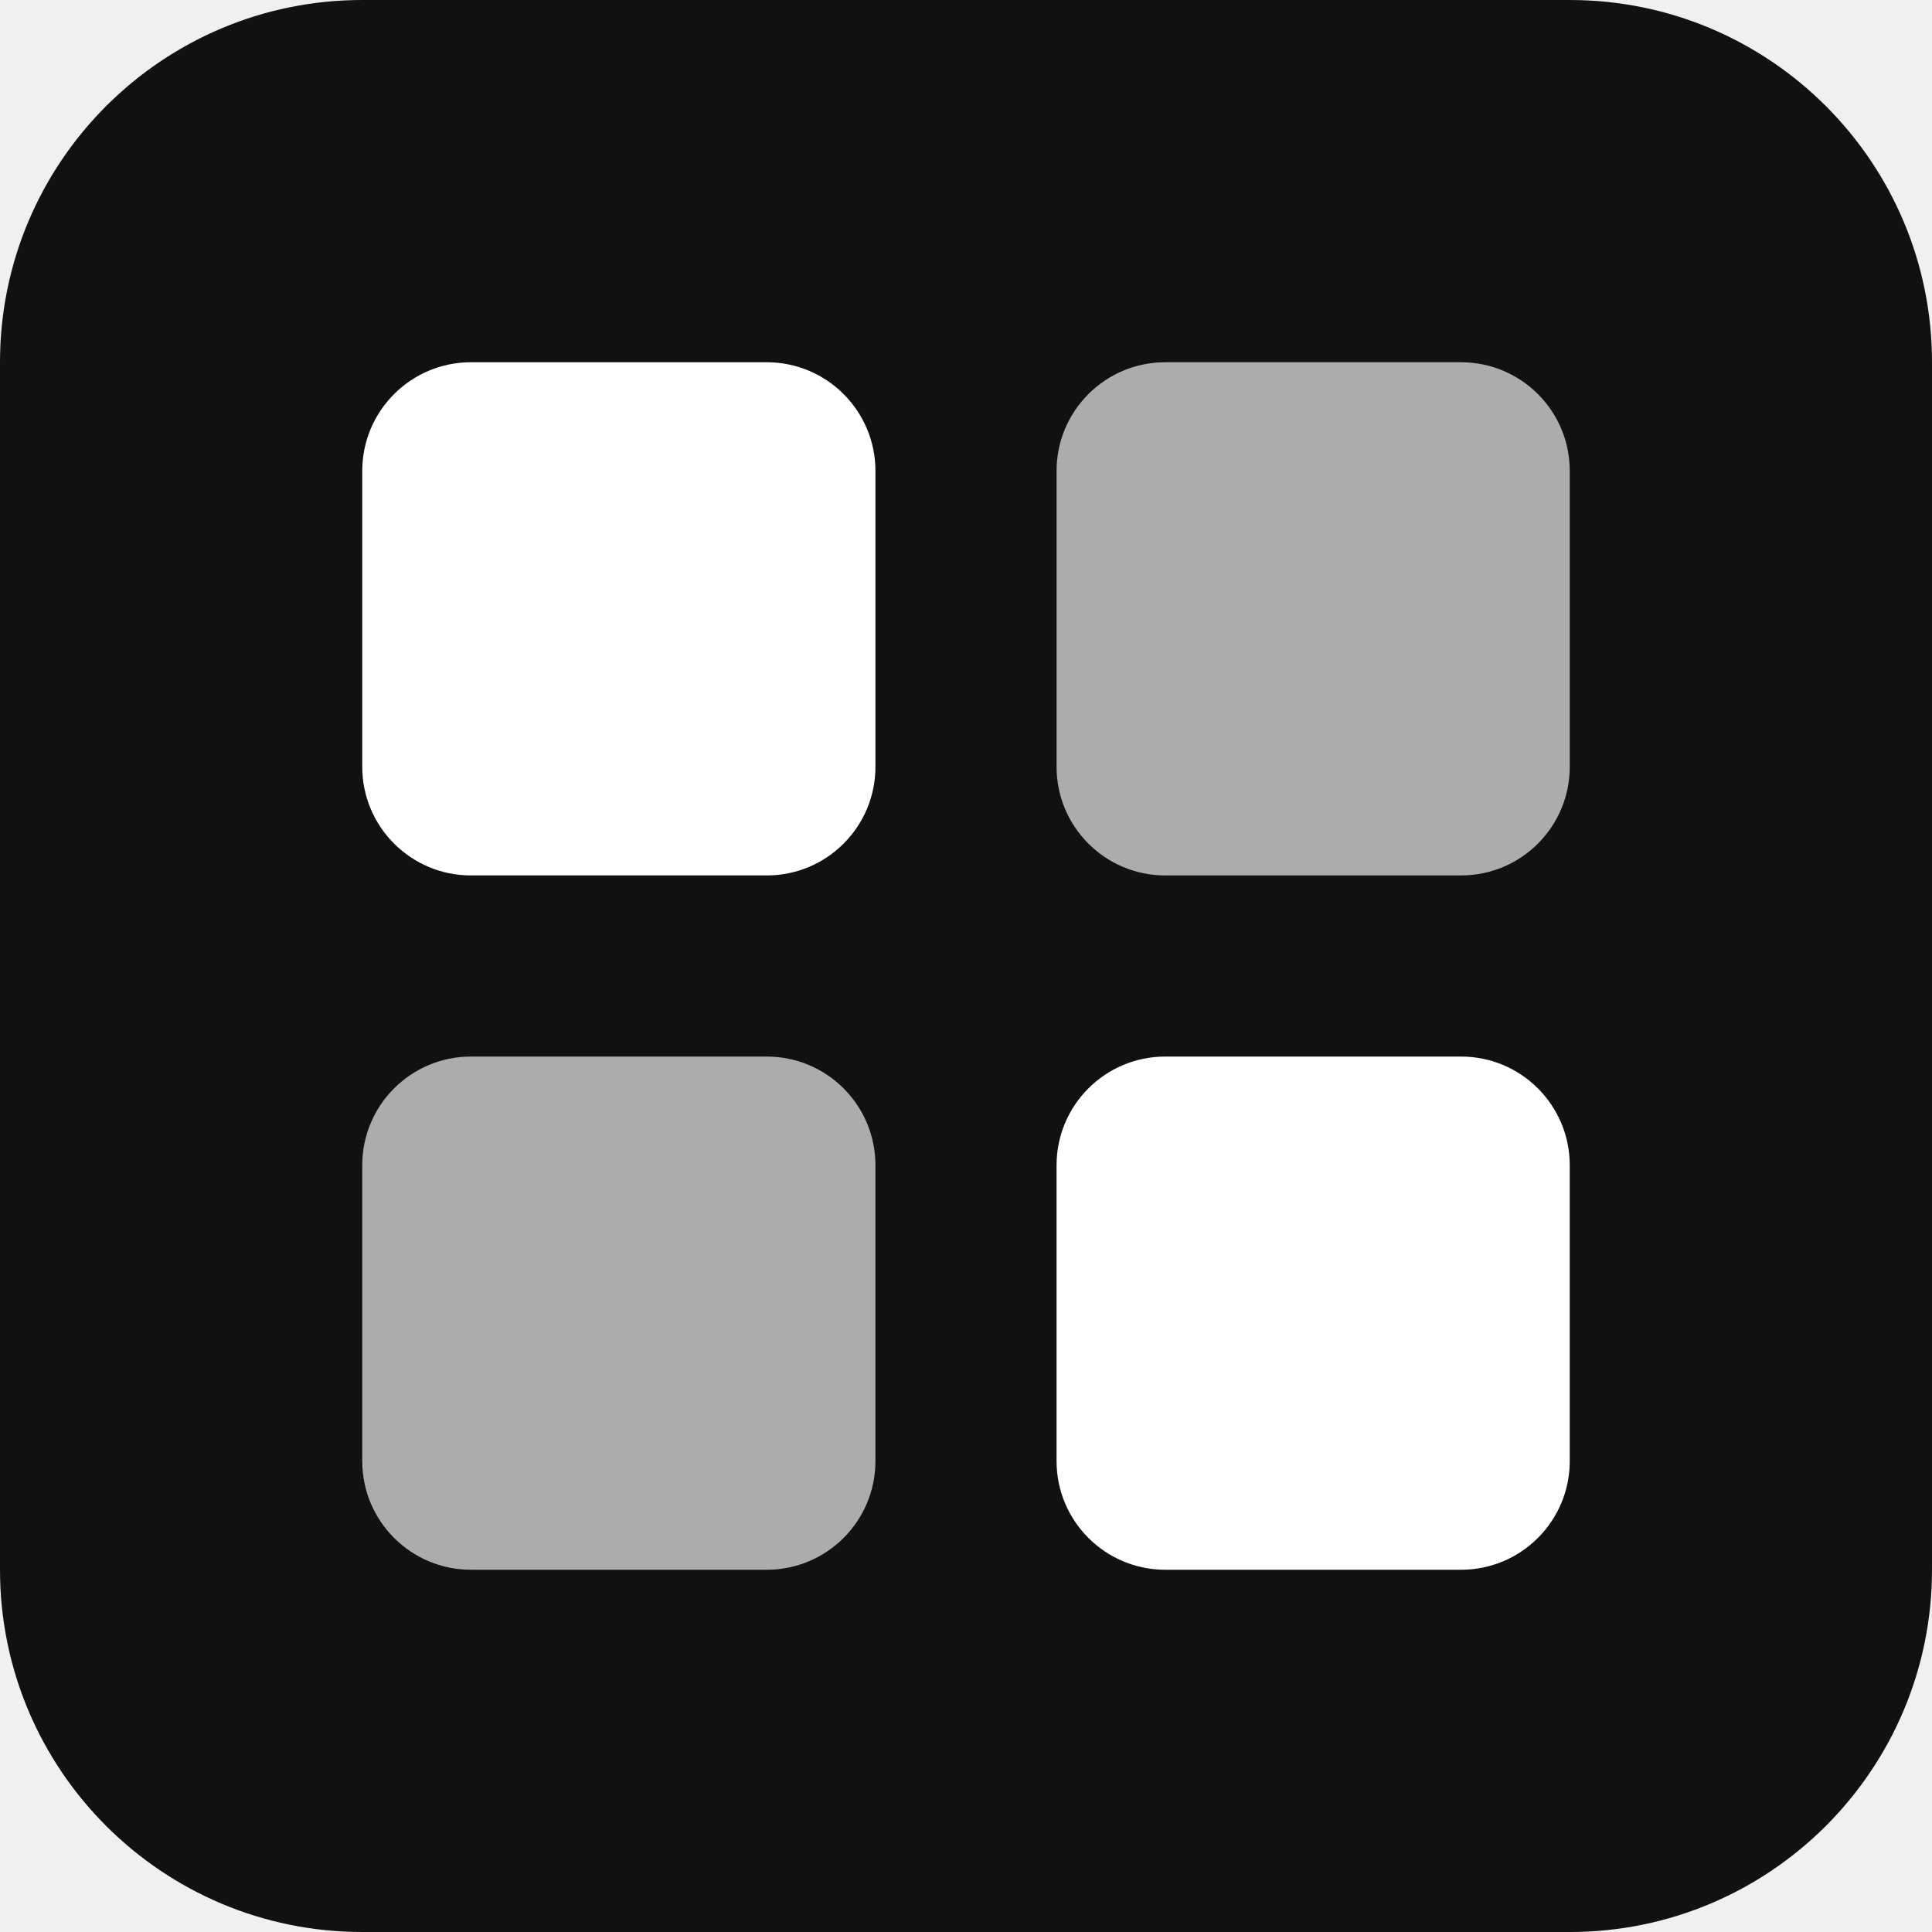
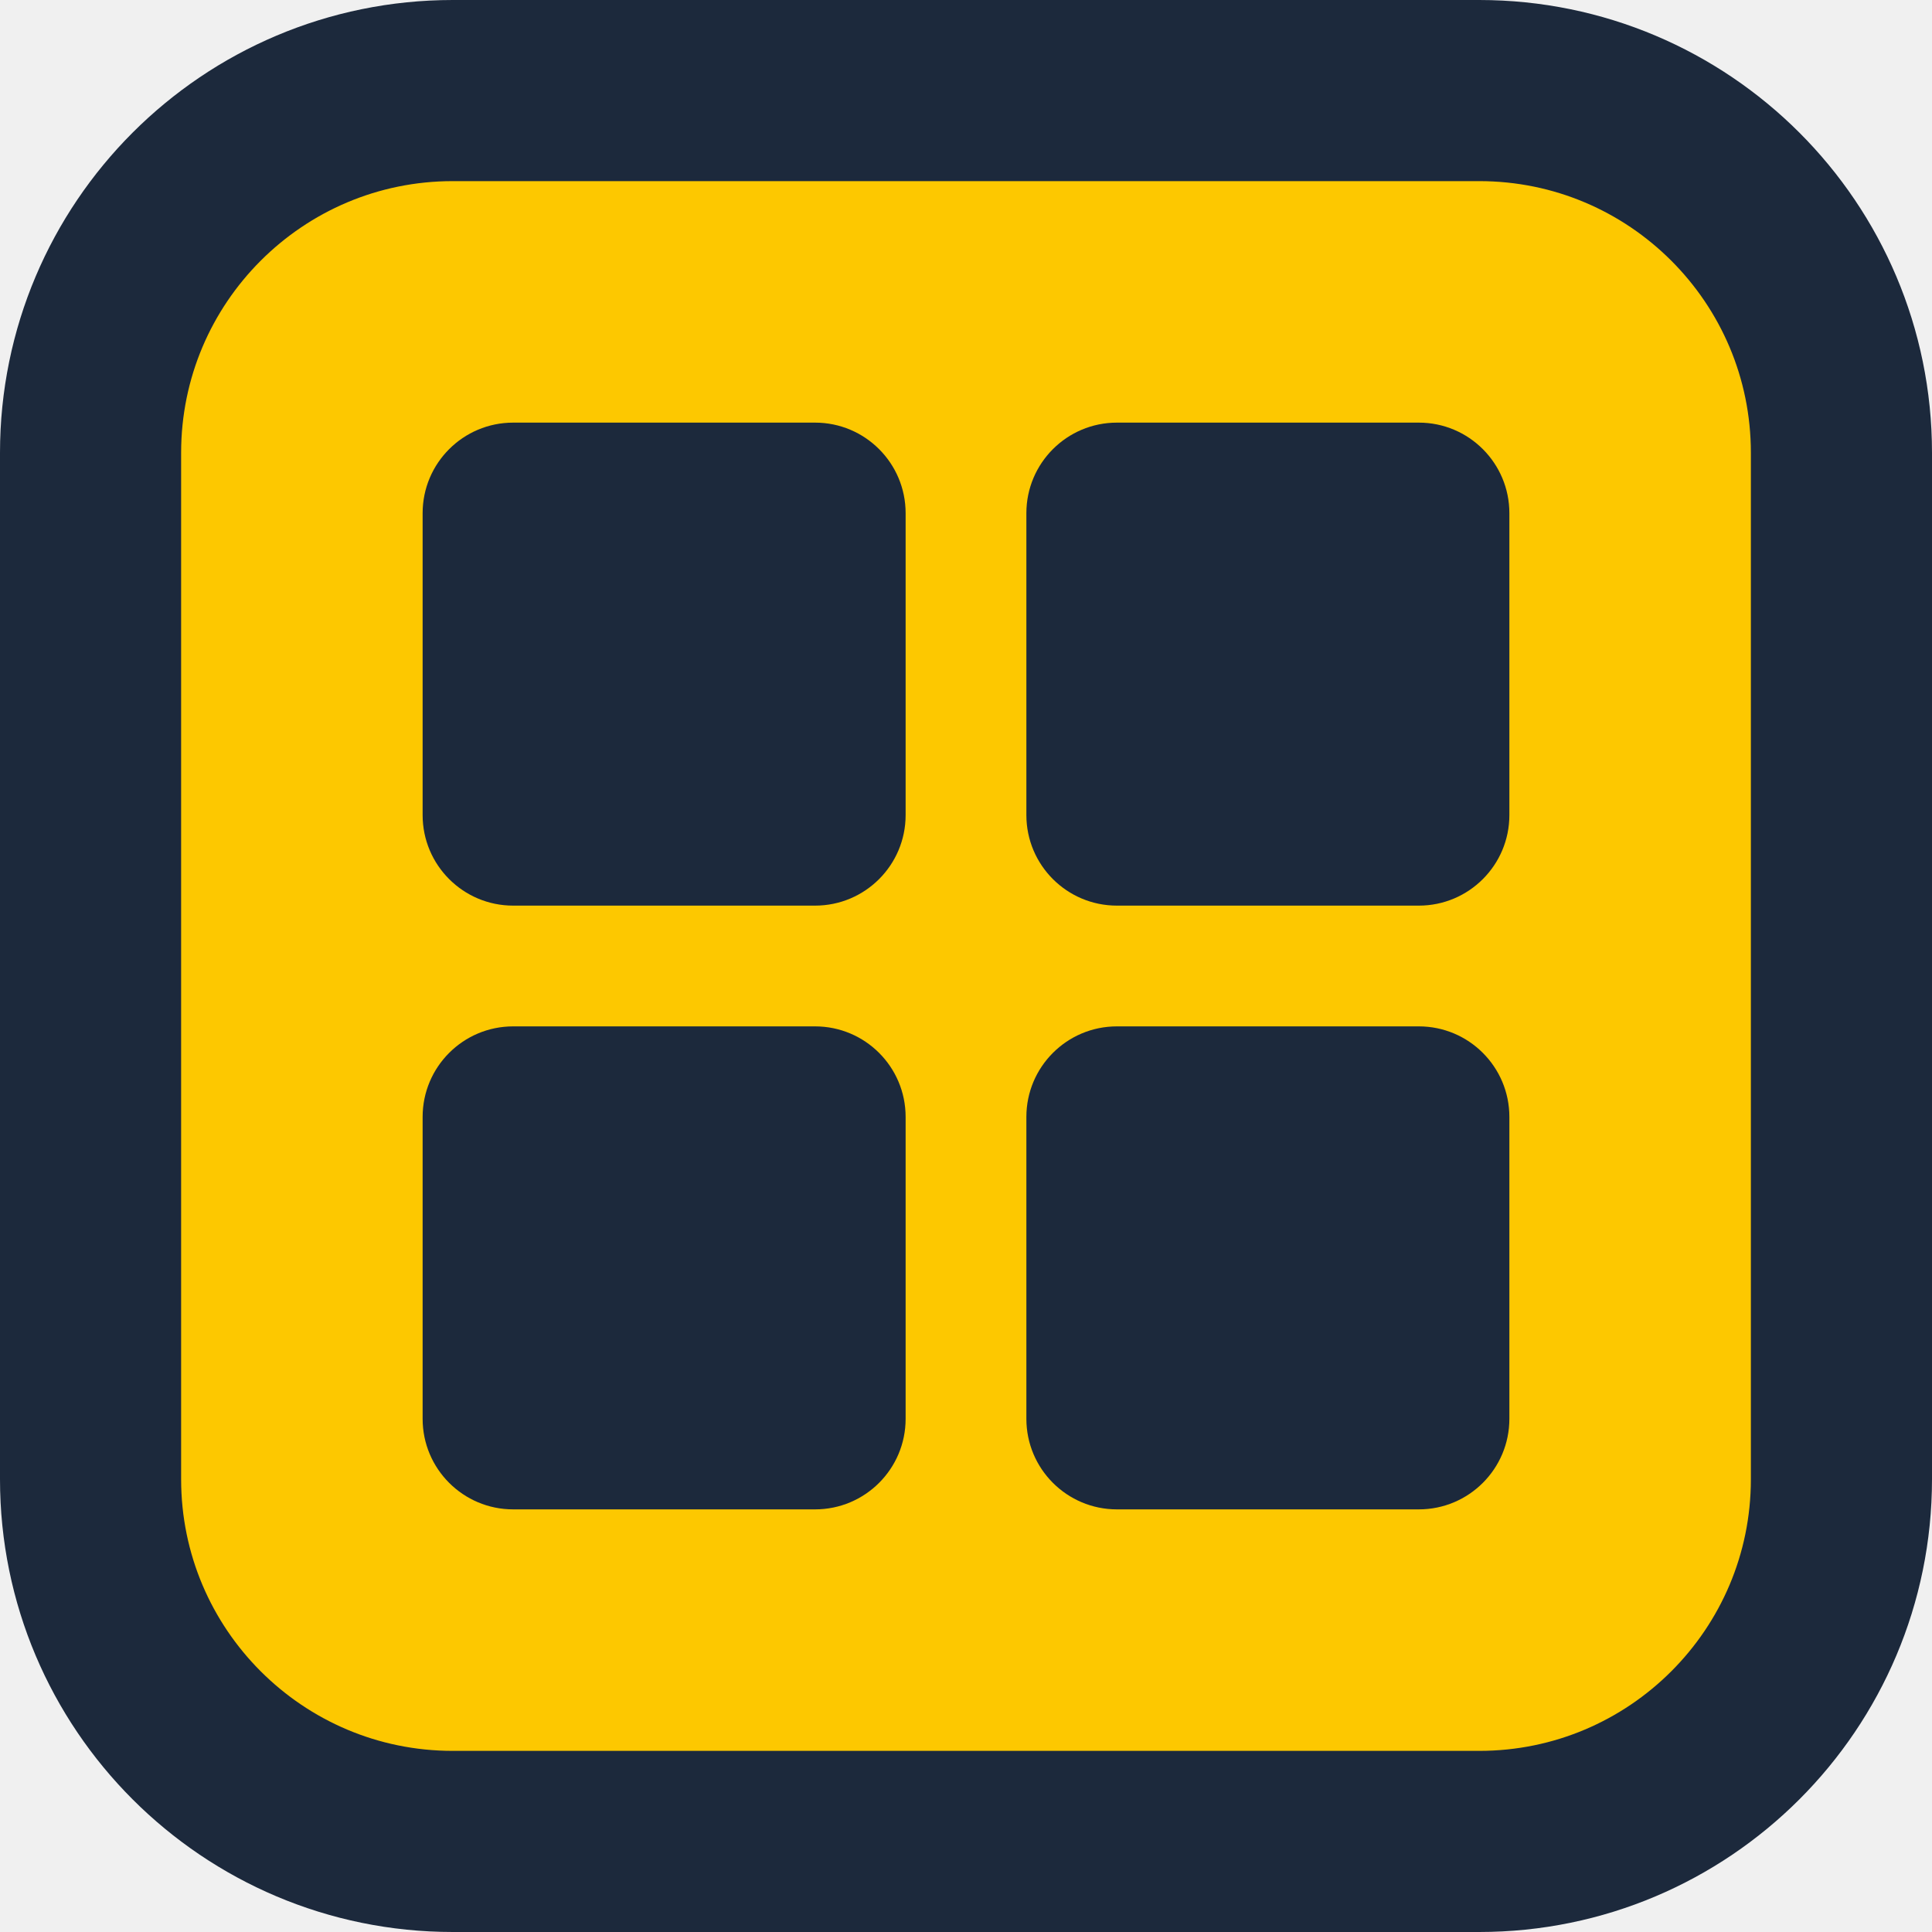
<svg xmlns="http://www.w3.org/2000/svg" viewBox="0 0 32 32" width="32" height="32">
-   <rect width="32" height="32" rx="6" fill="#111111" />
-   <g fill="#ffffff">
-     <rect x="6" y="6" width="8.5" height="8.5" rx="1.8" />
-     <rect x="17.5" y="6" width="8.5" height="8.5" rx="1.8" opacity="0.65" />
-     <rect x="6" y="17.5" width="8.5" height="8.5" rx="1.8" opacity="0.65" />
-     <rect x="17.5" y="17.5" width="8.5" height="8.5" rx="1.8" />
+   <rect x="1.5" y="1.5" width="29" height="29" rx="6" fill="#fdc800" stroke="#1c293c" stroke-width="3" />
+   <g fill="#1c293c">
+     <rect x="7" y="7" width="8" height="8" rx="1.5" />
+     <rect x="17" y="7" width="8" height="8" rx="1.5" />
+     <rect x="7" y="17" width="8" height="8" rx="1.5" />
+     <rect x="17" y="17" width="8" height="8" rx="1.5" />
  </g>
</svg>
